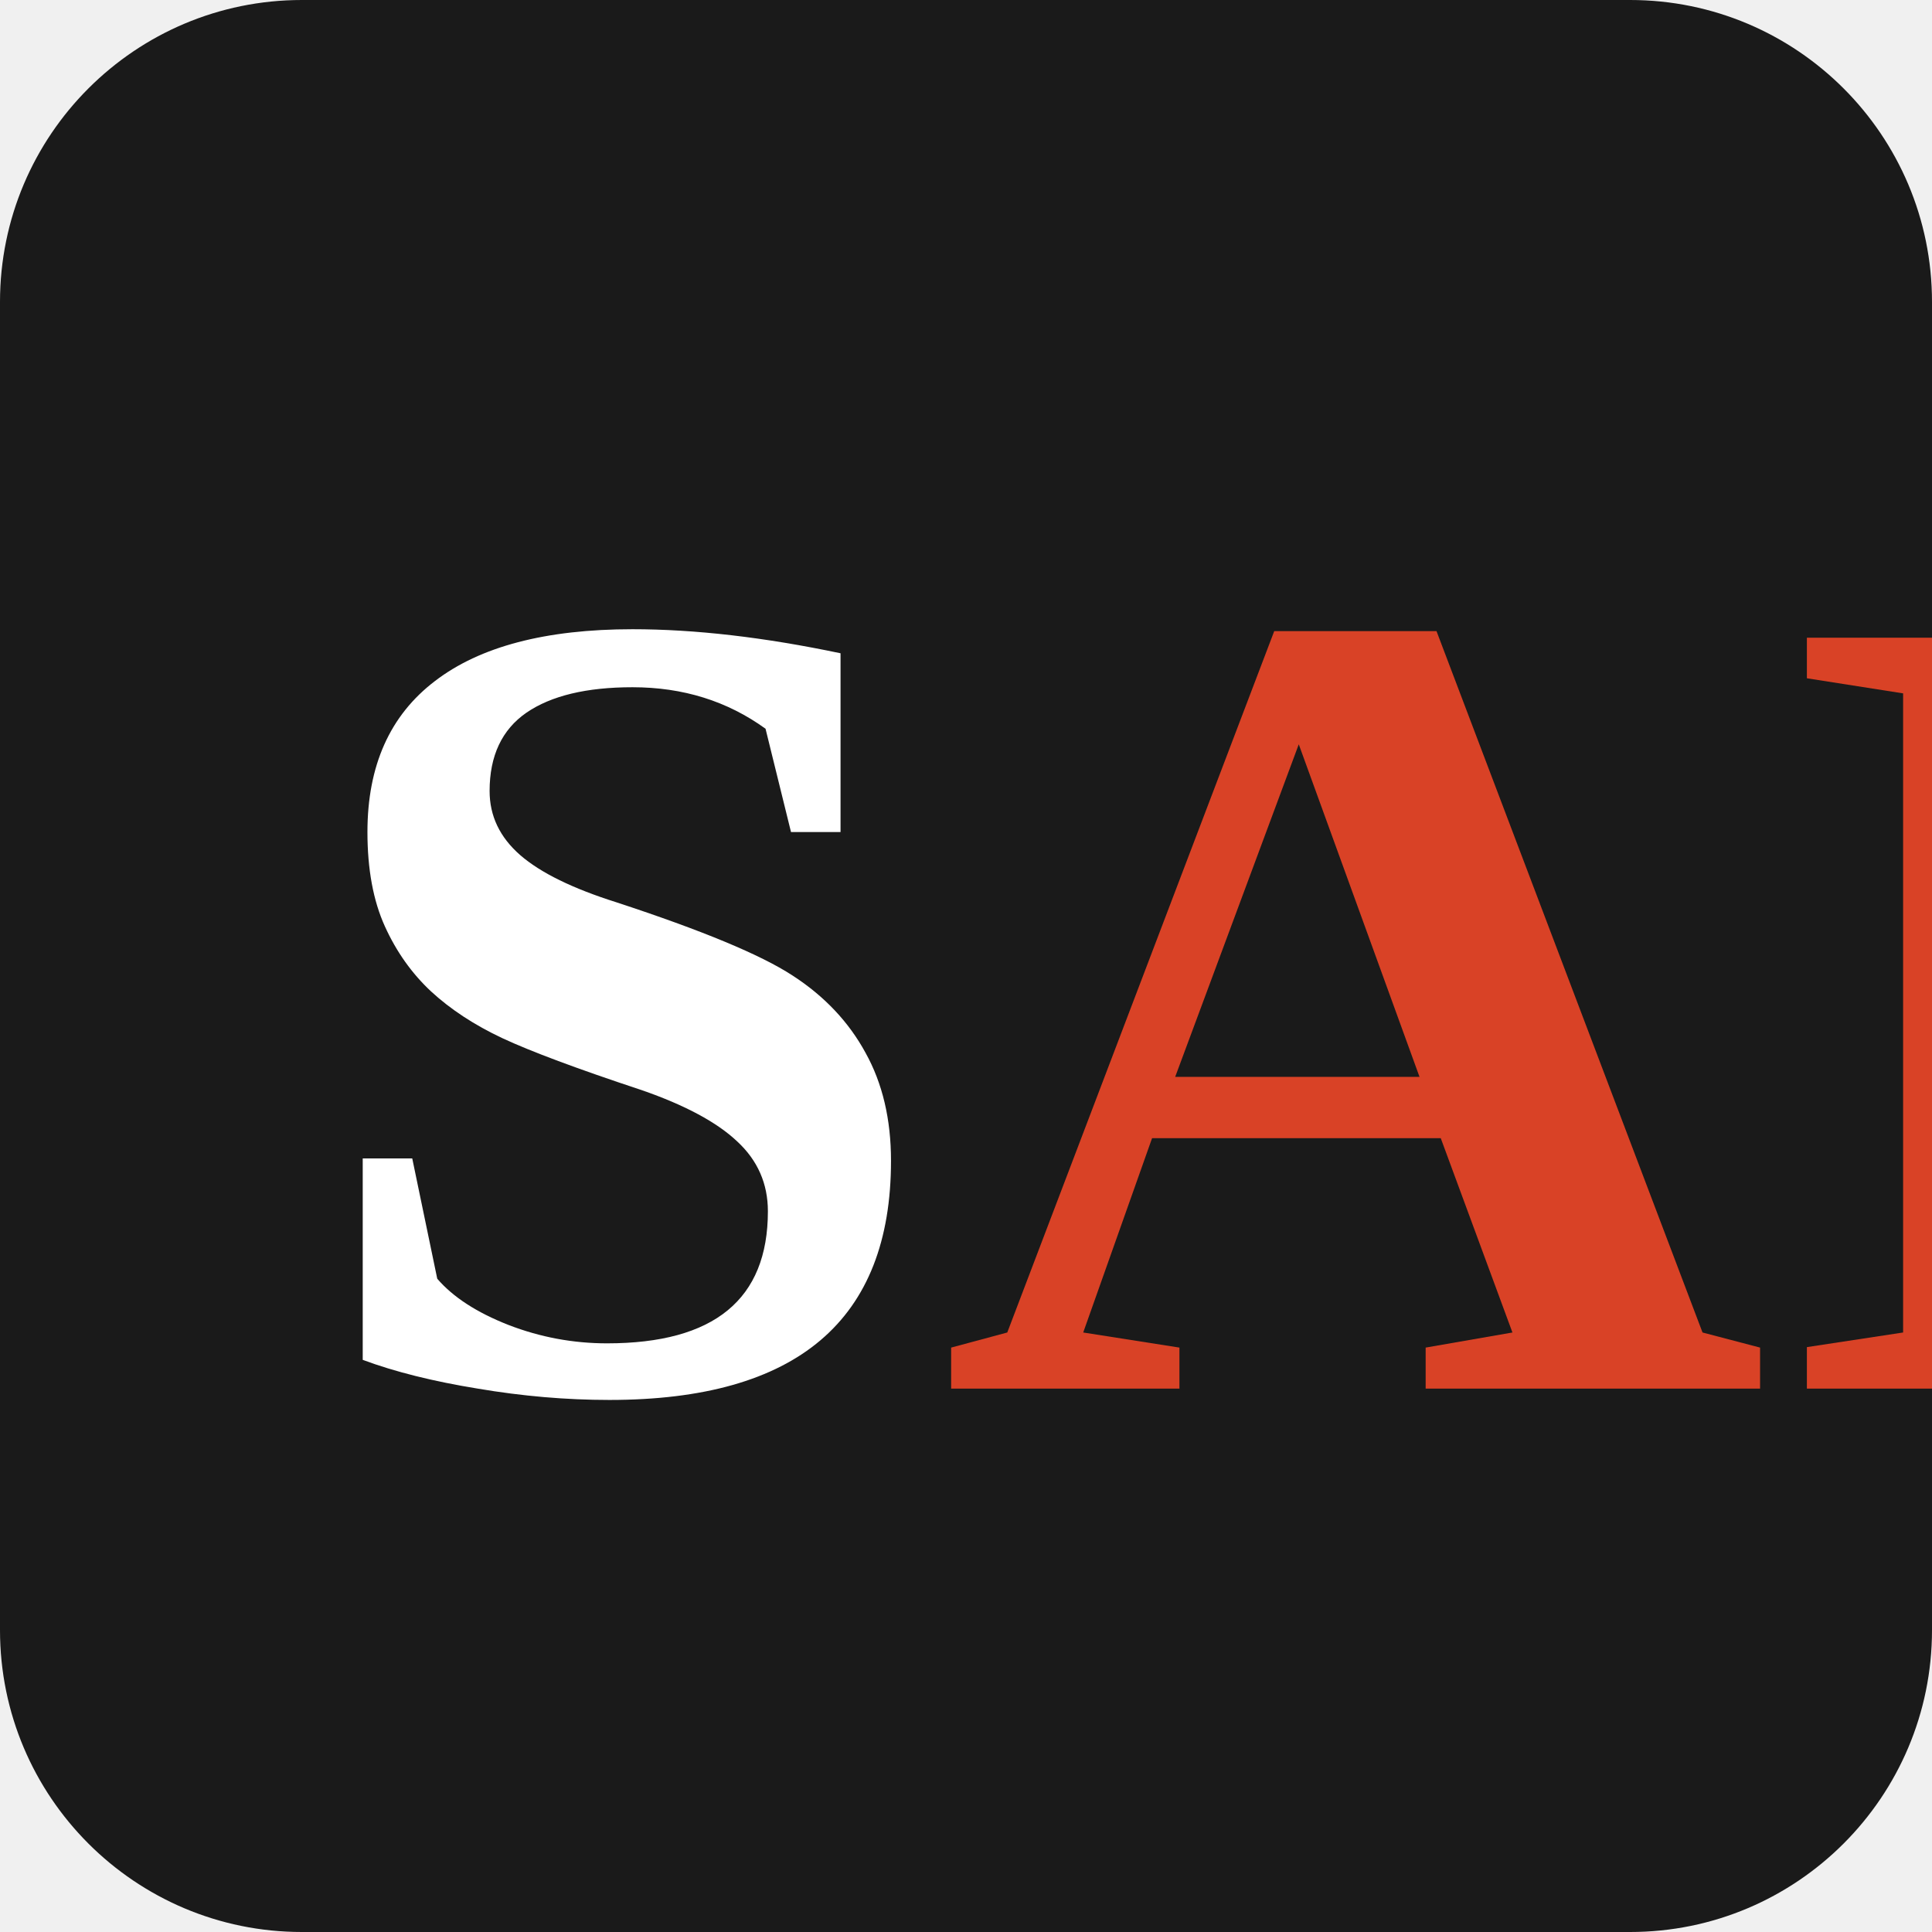
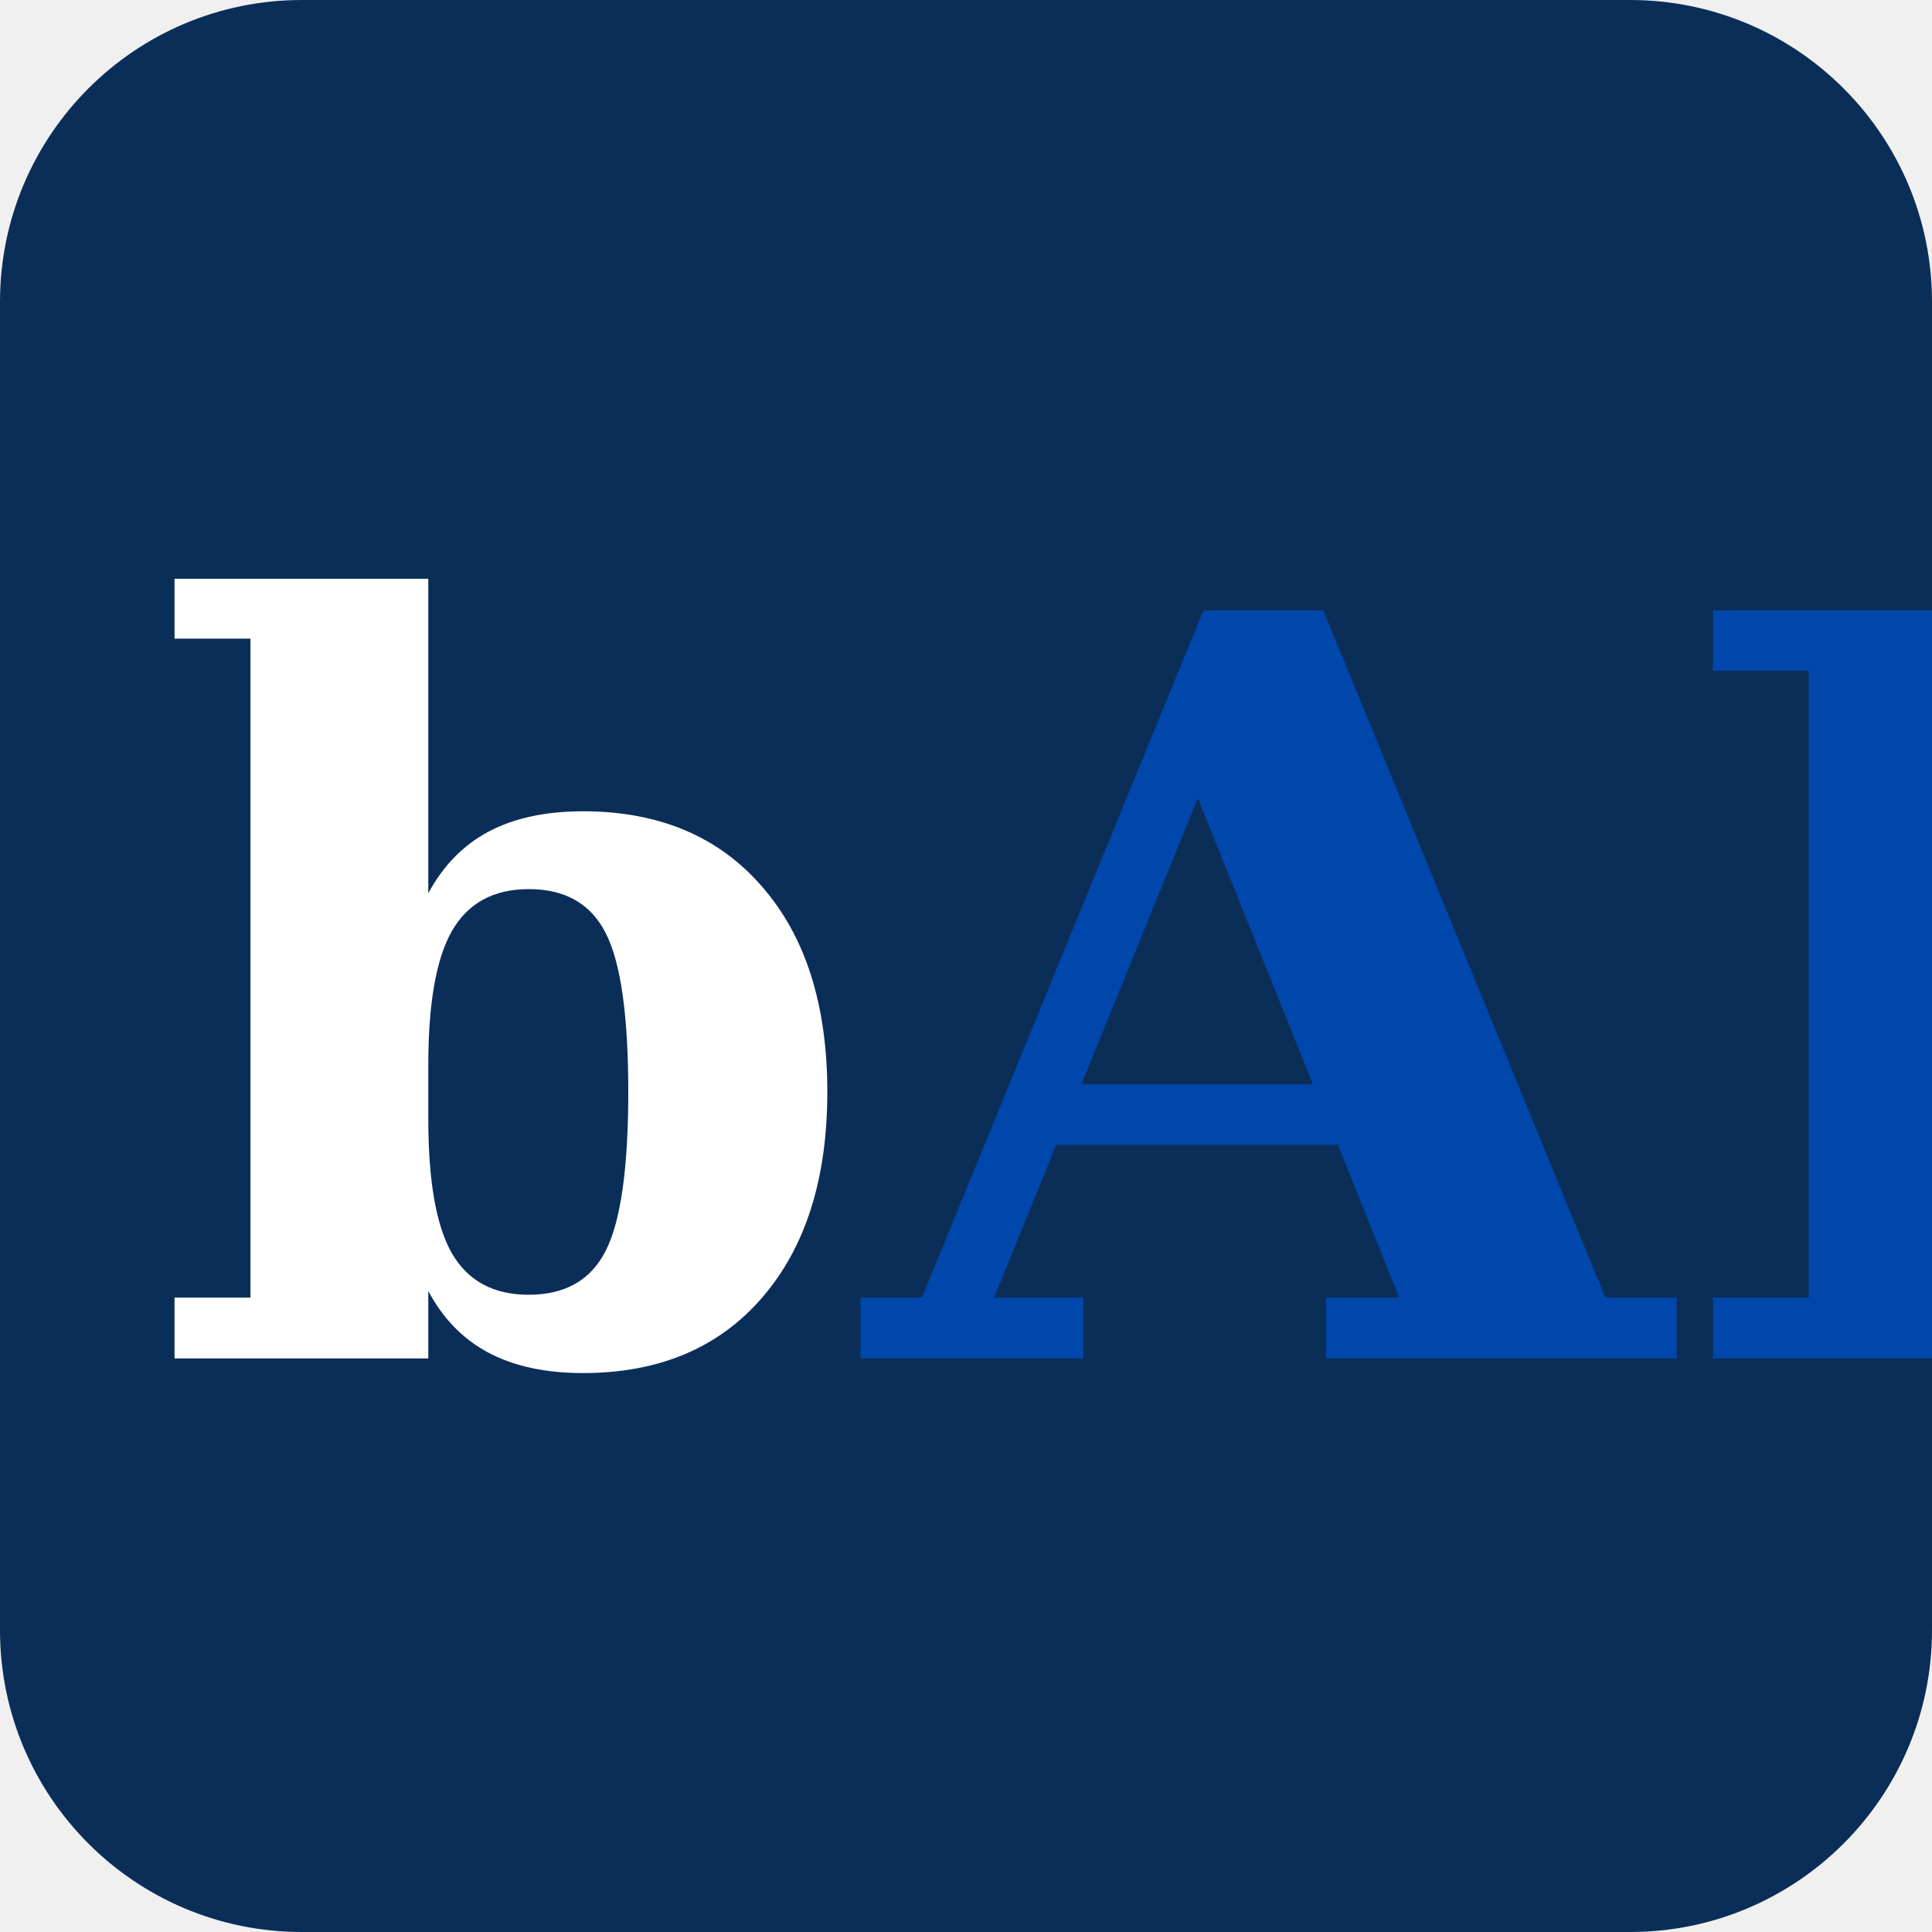
- <svg xmlns="http://www.w3.org/2000/svg" viewBox="0 0 64 64" width="64" height="64" role="img" aria-label="SignalAI">
-   <rect width="64" height="64" rx="10" fill="#1a1a1a" />
-   <text font-family="Georgia, 'Times New Roman', serif" font-weight="900" font-size="38" x="10" y="46" fill="#ffffff" xml:space="preserve">S<tspan fill="#d94226">AI</tspan>
+ <svg xmlns="http://www.w3.org/2000/svg" viewBox="0 0 64 64" width="64" height="64" role="img" aria-label="bluetrAIl">
+   <rect width="64" height="64" rx="10" fill="#0B2E59" />
+   <text font-family="'DejaVu Serif', Georgia, 'Times New Roman', serif" font-weight="700" font-size="34" x="5" y="45" fill="#ffffff" xml:space="preserve">b<tspan fill="#0047AB">AI</tspan>
  </text>
</svg>
